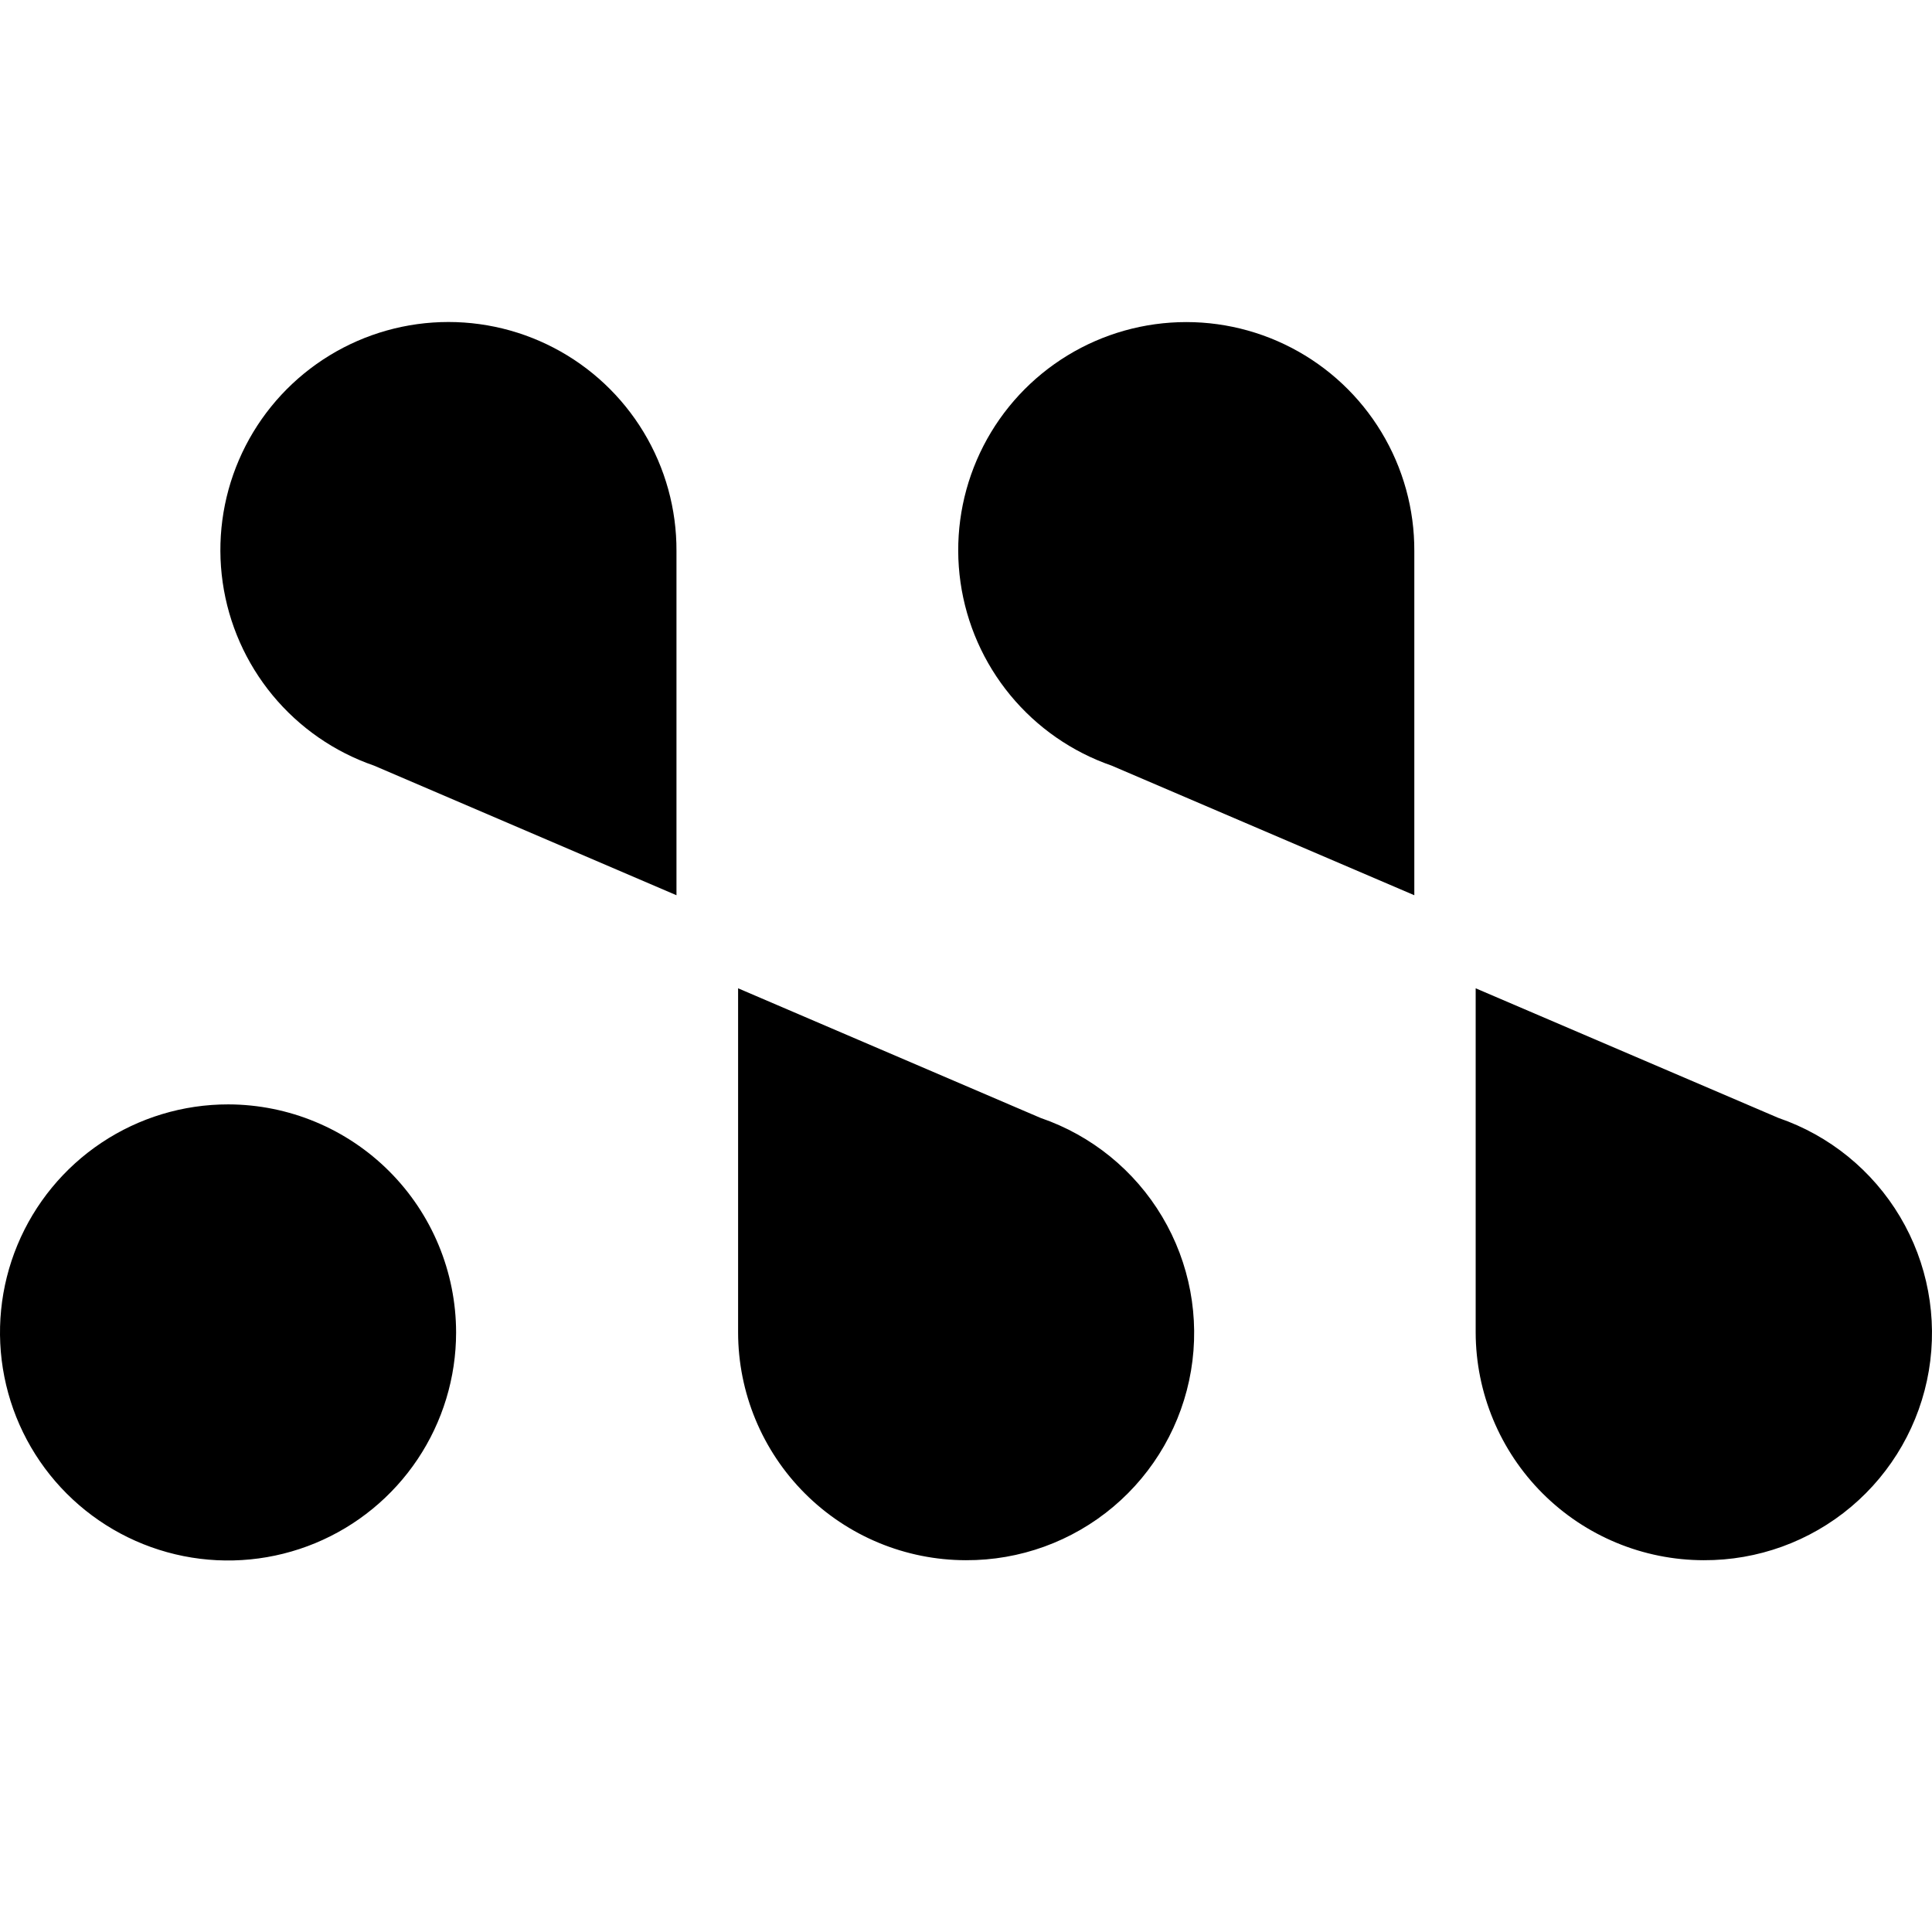
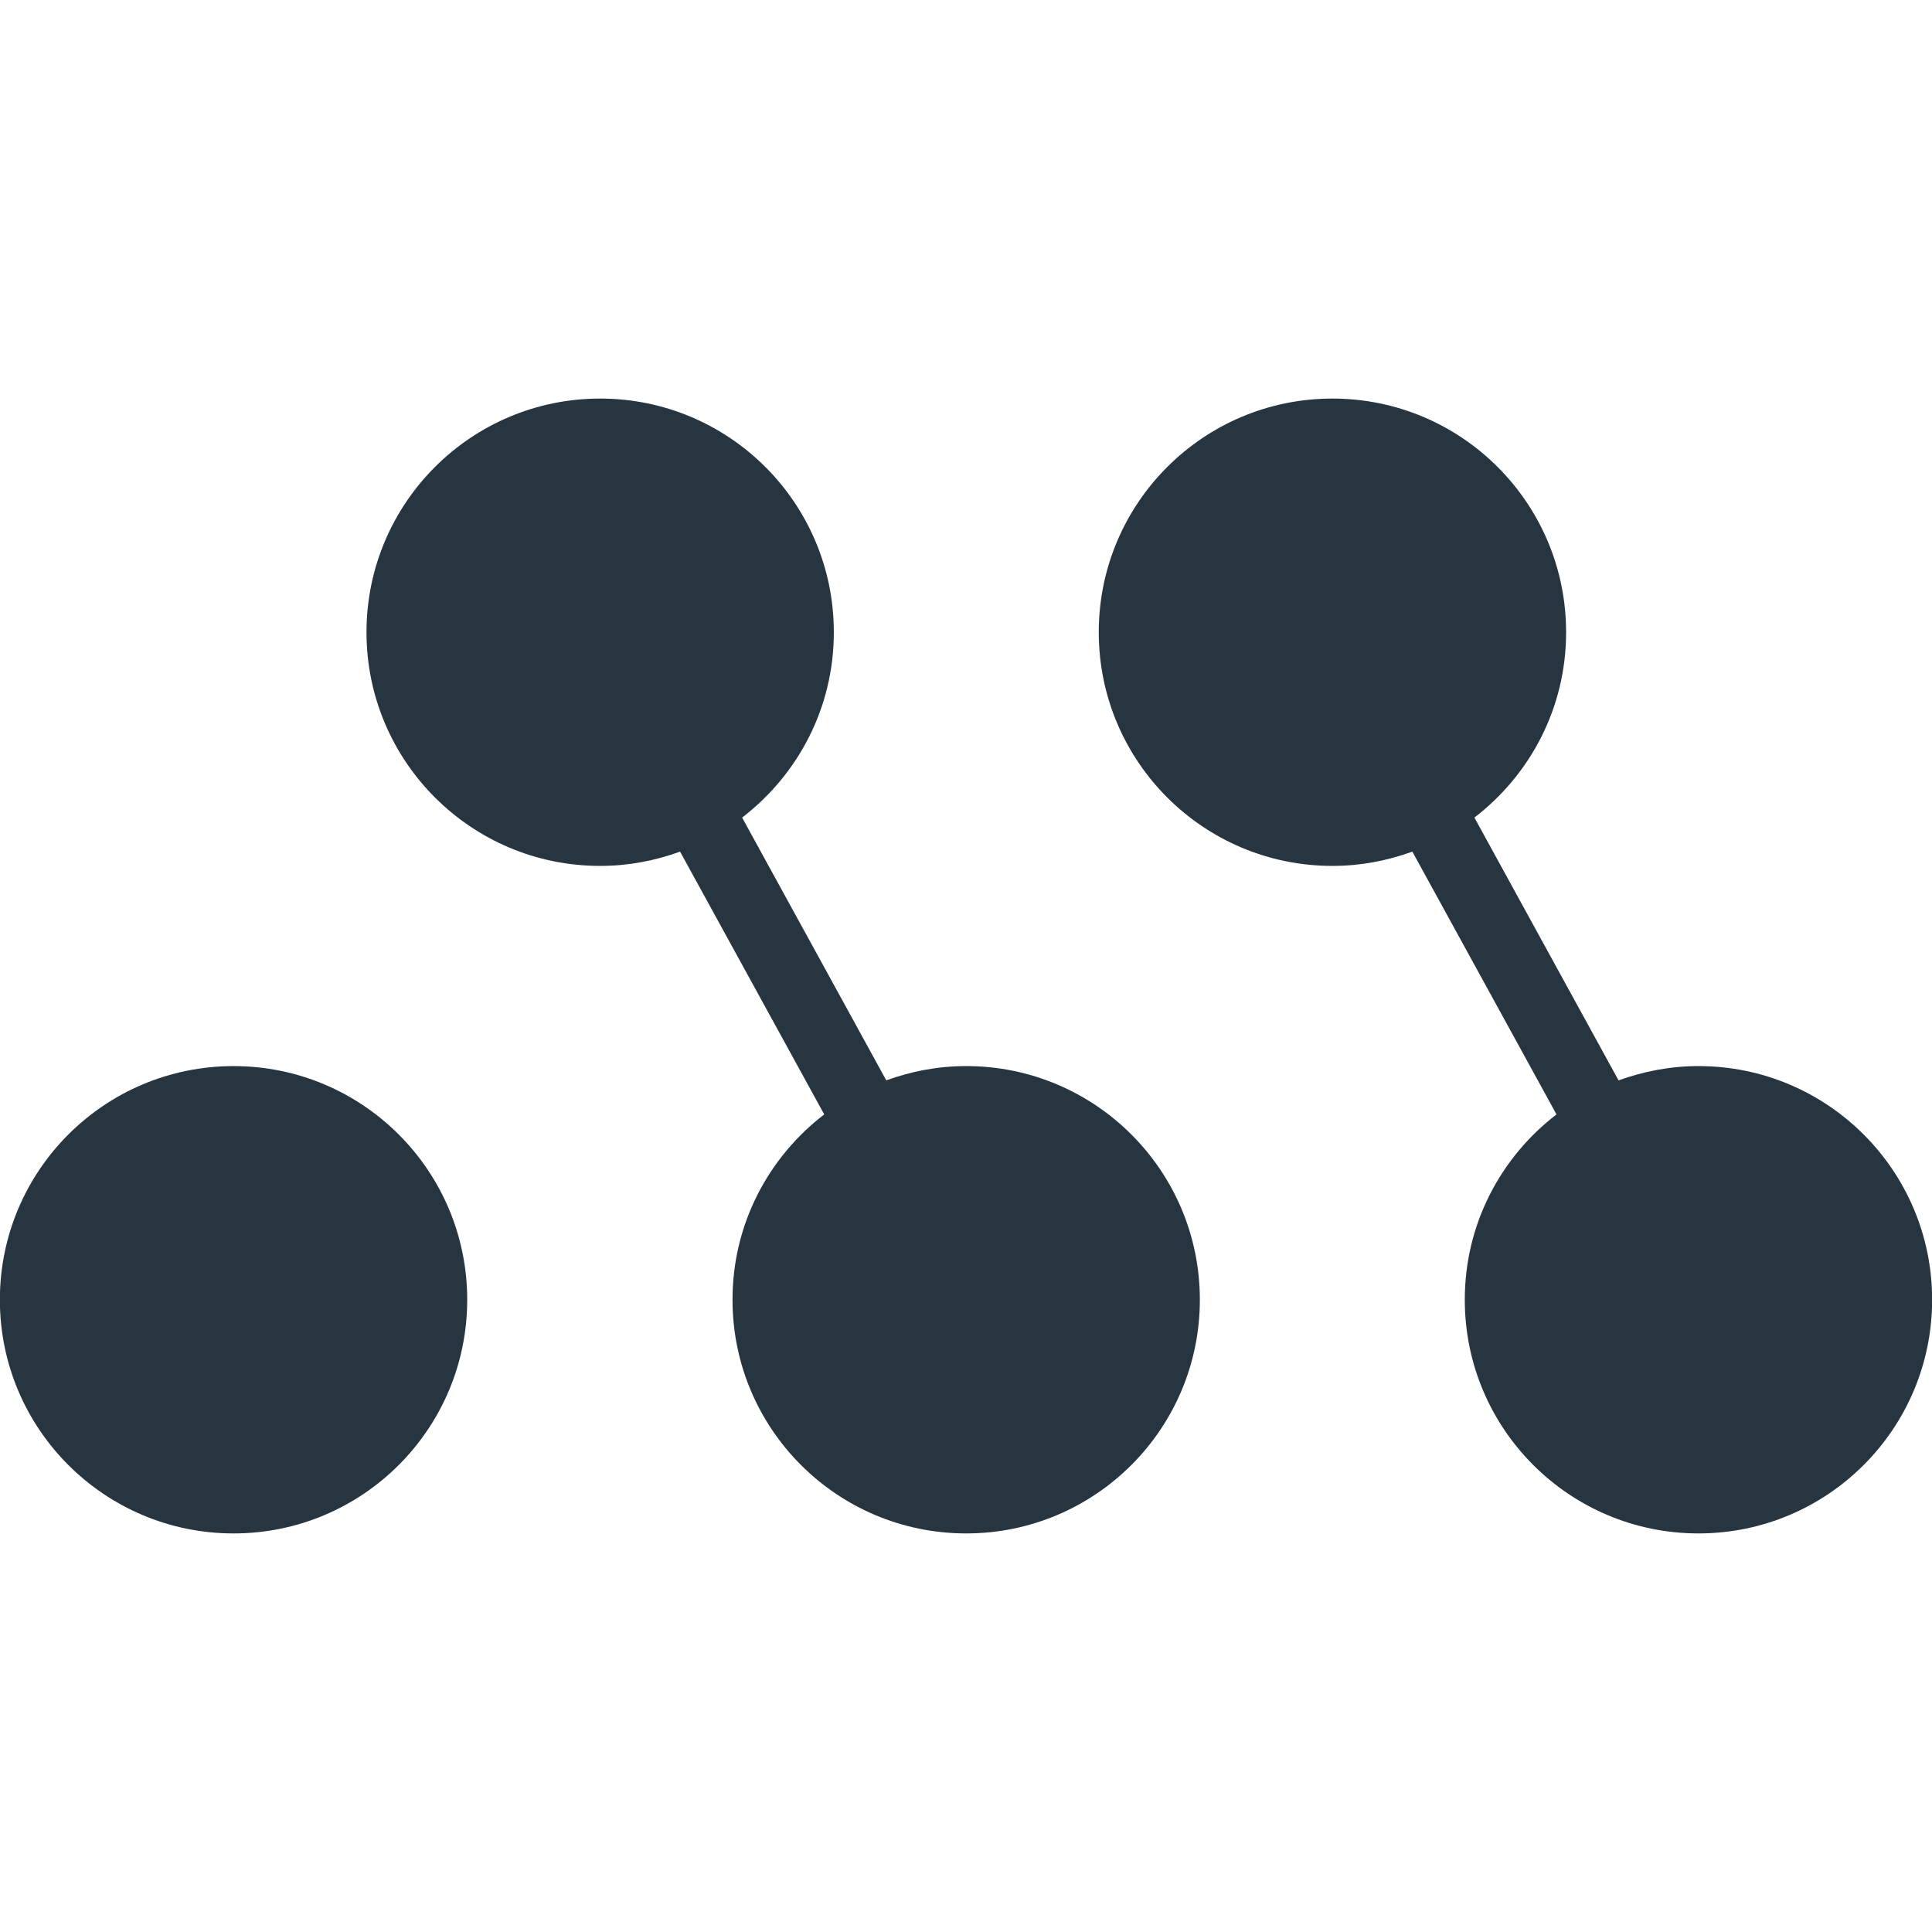
- <svg xmlns="http://www.w3.org/2000/svg" viewBox="0 0 1920 1920">
-   <path d="M672.274 547.699V889.681L371.706 760.866C332.318 747.272 297.441 723.083 270.907 690.958 244.373 658.833 227.209 620.015 221.301 578.769 215.392 537.524 220.969 495.447 237.417 457.164 253.866 418.883 280.55 385.876 314.537 361.771 348.524 337.668 388.498 323.399 430.066 320.536 471.634 317.672 513.187 326.323 550.158 345.538 587.13 364.753 618.089 393.788 639.632 429.453 661.176 465.119 672.47 506.033 672.274 547.699ZM959.895 1550.52C1013.45 1550.76 1065.35 1531.95 1106.32 1497.47 1147.3 1462.98 1174.68 1415.06 1183.6 1362.25 1192.51 1309.44 1182.37 1255.17 1154.98 1209.16 1127.6 1163.13 1084.75 1128.34 1034.08 1110.97L733.516 982.161V1324.15C733.584 1384.17 757.456 1441.7 799.895 1484.15 842.335 1526.59 899.876 1550.46 959.895 1550.52ZM226.887 1097.53C182.052 1097.47 138.21 1110.72 100.908 1135.6 63.605 1160.47 34.517 1195.85 17.325 1237.26.132 1278.67-4.392 1324.24 4.324 1368.21 13.04 1412.19 34.605 1452.61 66.29 1484.32 97.975 1516.04 138.356 1537.65 182.325 1546.42 226.295 1555.19 271.876 1550.71 313.303 1533.57 354.73 1516.42 390.14 1487.37 415.054 1450.1 439.968 1412.82 453.266 1368.99 453.266 1324.16 453.199 1264.12 429.335 1206.55 386.902 1164.08 344.47 1121.59 286.929 1097.66 226.887 1097.53ZM1693.14 1550.52C1746.69 1550.76 1798.6 1531.95 1839.57 1497.47 1880.54 1462.98 1907.93 1415.06 1916.85 1362.25 1925.75 1309.44 1915.62 1255.17 1888.23 1209.16 1860.85 1163.13 1818 1128.34 1767.33 1110.97L1466.51 982.161V1324.15C1466.64 1384.19 1490.57 1441.72 1533.05 1484.16 1575.53 1526.59 1633.1 1550.46 1693.14 1550.52ZM1405.53 547.689V889.671L1104.7 760.856C1065.35 747.221 1030.51 723.005 1004.02 690.865 977.527 658.724 960.404 619.905 954.531 578.67 948.656 537.434 954.261 495.378 970.726 457.12 987.192 418.861 1013.88 385.879 1047.87 361.798 1081.85 337.716 1121.81 323.465 1163.37 320.611 1204.92 317.757 1246.46 326.408 1283.41 345.617 1320.37 364.825 1351.33 393.847 1372.86 429.495 1394.41 465.143 1405.71 506.038 1405.53 547.689Z" />
+ <svg xmlns="http://www.w3.org/2000/svg" width="1920" height="1920" viewBox="0 0 1920 1920" fill="none">
+   <path d="M232.092 1059.47C103.84 1059.47 -0.126 1163.44 -0.126 1291.69C-0.126 1419.94 103.84 1523.91 232.092 1523.91C360.345 1523.91 464.311 1419.94 464.311 1291.69C464.311 1163.44 360.345 1059.47 232.092 1059.47Z" fill="#273540" />
+   <path d="M960.181 1059.46C932.074 1059.46 905.605 1064.64 880.773 1073.65L737.513 812.505C792.907 769.937 828.654 703.627 828.654 628.313C828.654 500.061 724.687 396.094 596.435 396.094C468.182 396.094 364.216 500.061 364.216 628.313C364.216 756.566 468.182 860.532 596.435 860.532C624.541 860.532 651.01 855.347 675.842 846.342L819.103 1107.49C763.709 1150.05 727.962 1216.36 727.962 1291.68C727.962 1419.93 831.928 1523.9 960.181 1523.9C1088.43 1523.9 1192.4 1419.93 1192.4 1291.68C1192.4 1163.43 1088.43 1059.46 960.181 1059.46Z" fill="#273540" />
+   <path d="M1688.18 1059.46C1660.07 1059.46 1633.6 1064.64 1608.5 1073.65L1465.24 812.505C1520.63 769.937 1556.38 703.627 1556.38 628.313C1556.38 500.061 1452.41 396.094 1324.16 396.094C1195.91 396.094 1091.94 500.061 1091.94 628.313C1091.94 756.566 1195.91 860.532 1324.16 860.532C1352.27 860.532 1378.74 855.347 1403.57 846.342L1546.83 1107.49C1491.44 1150.05 1455.69 1216.36 1455.69 1291.68C1455.69 1419.93 1559.65 1523.9 1687.91 1523.9C1816.16 1523.9 1920.13 1419.93 1920.13 1291.68C1920.13 1163.43 1816.16 1059.46 1687.91 1059.46H1688.18Z" fill="#273540" />
</svg>
